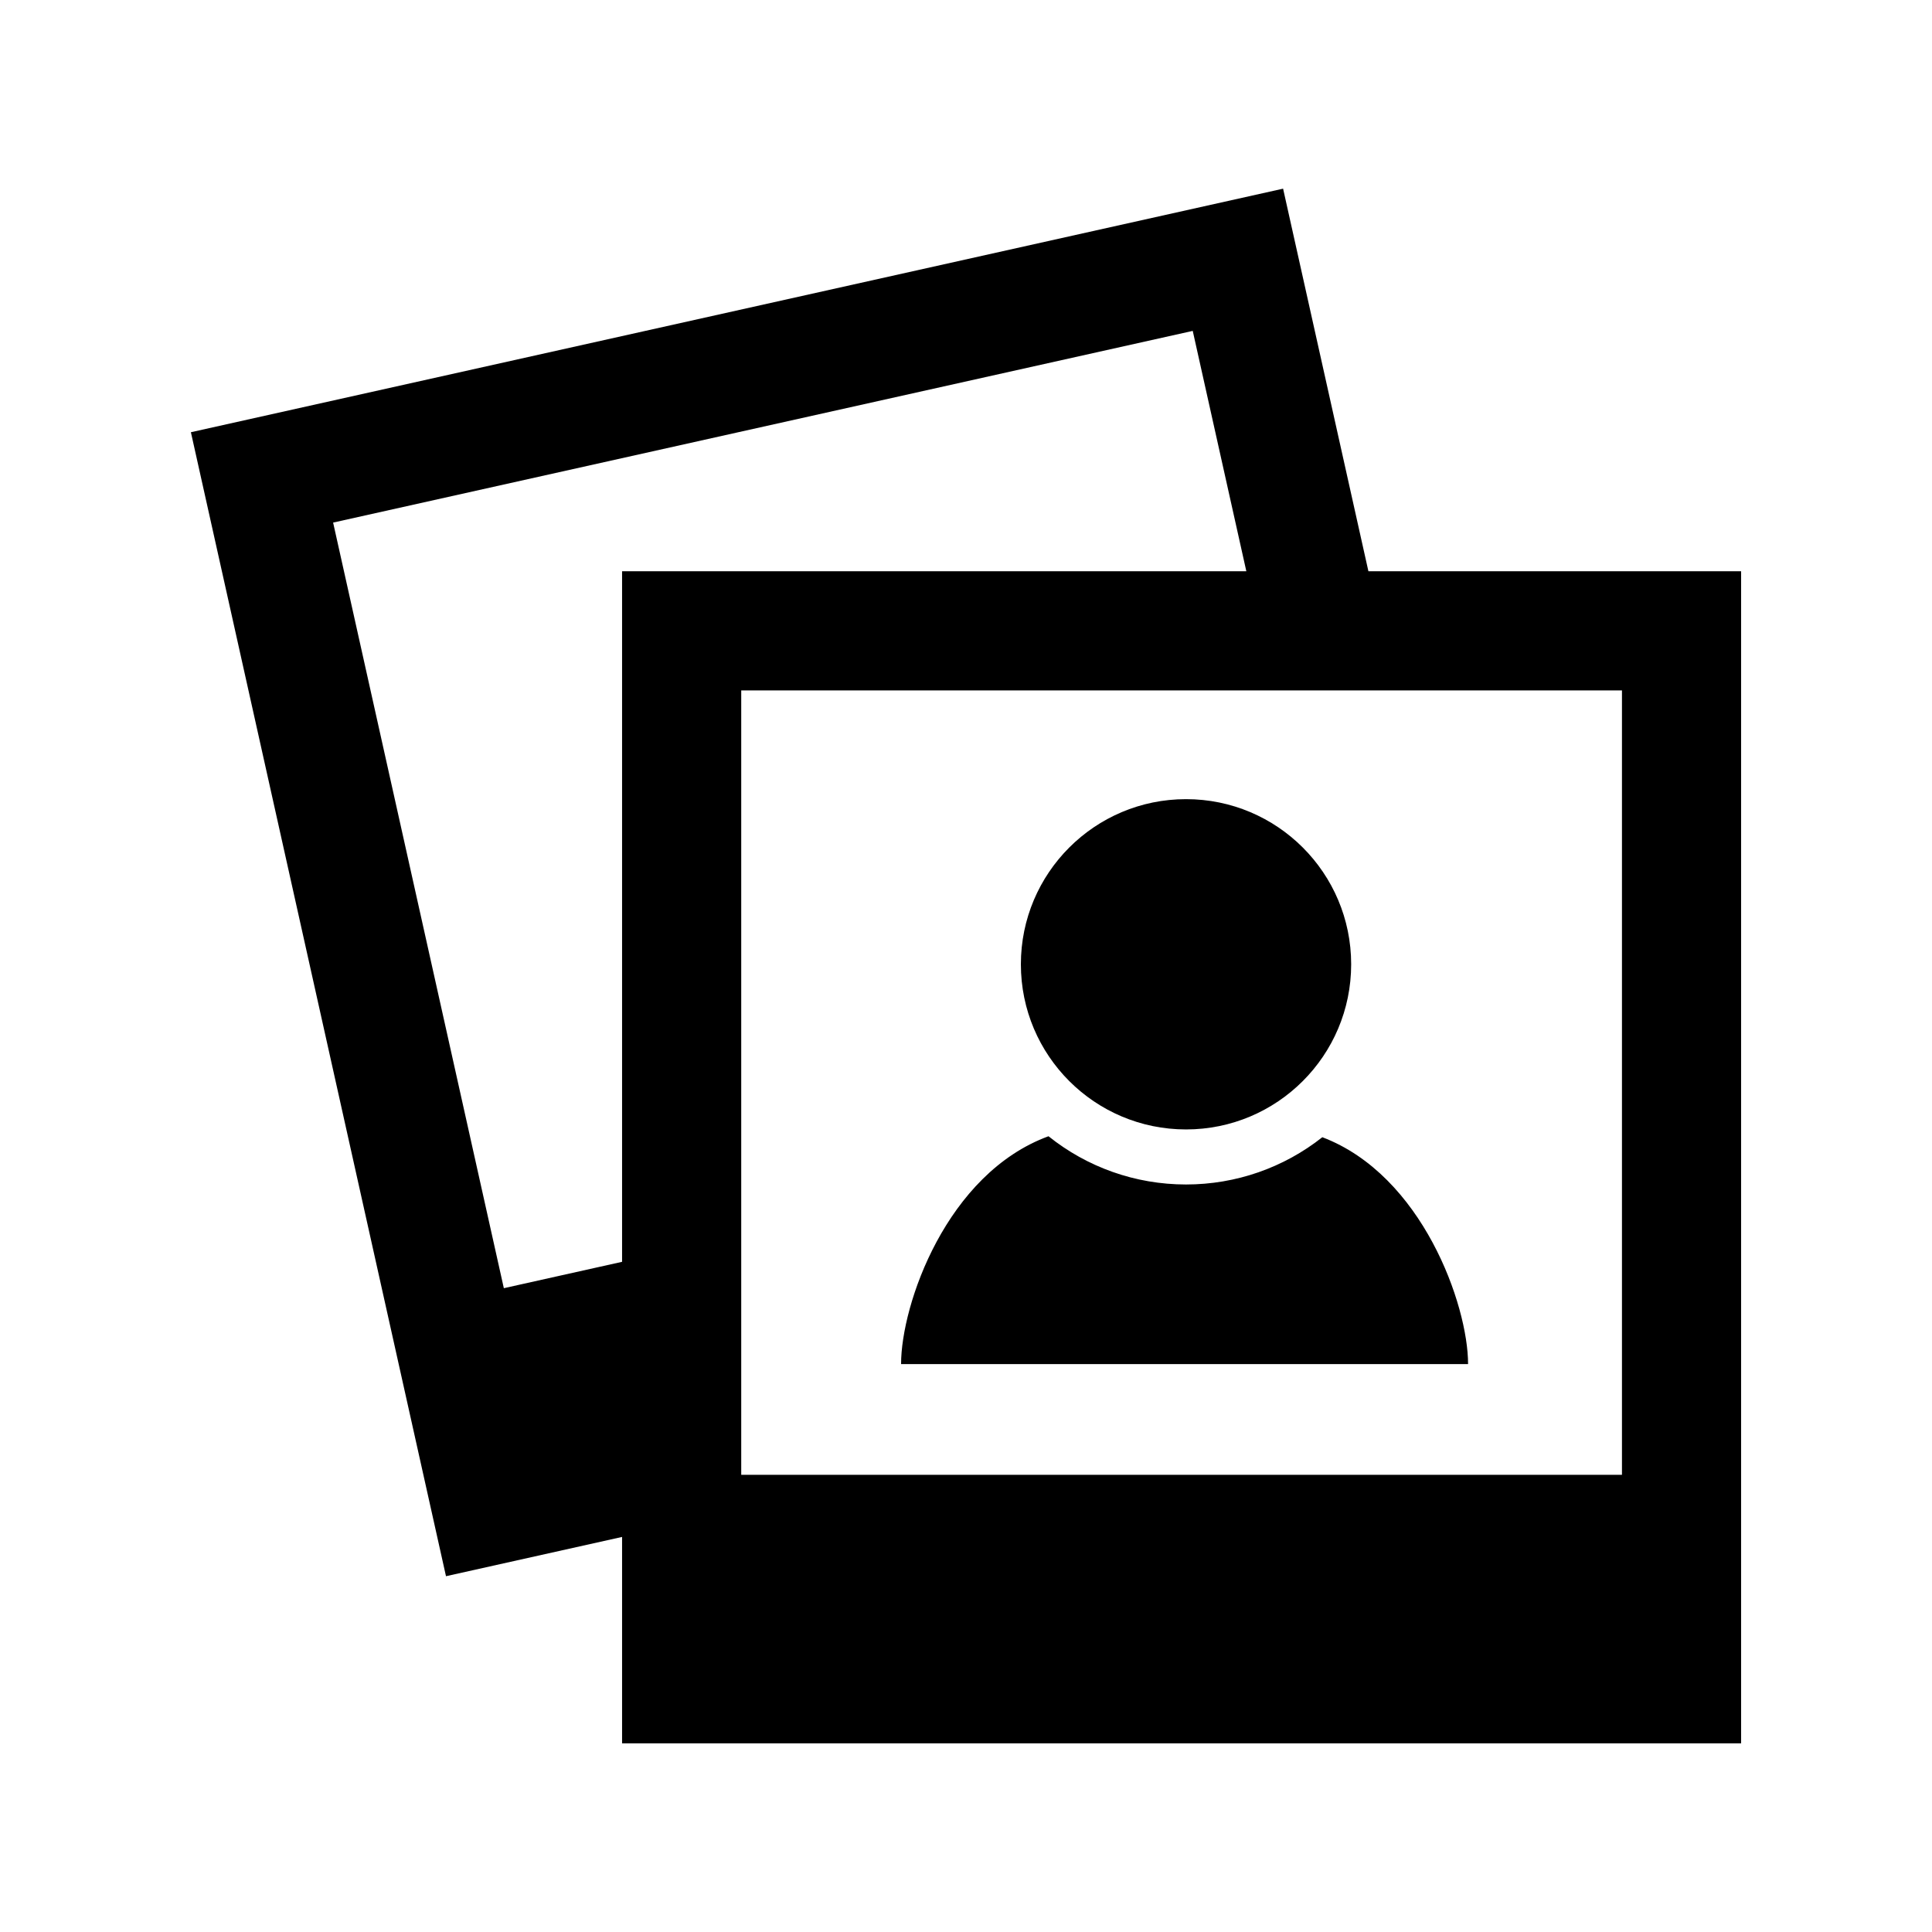
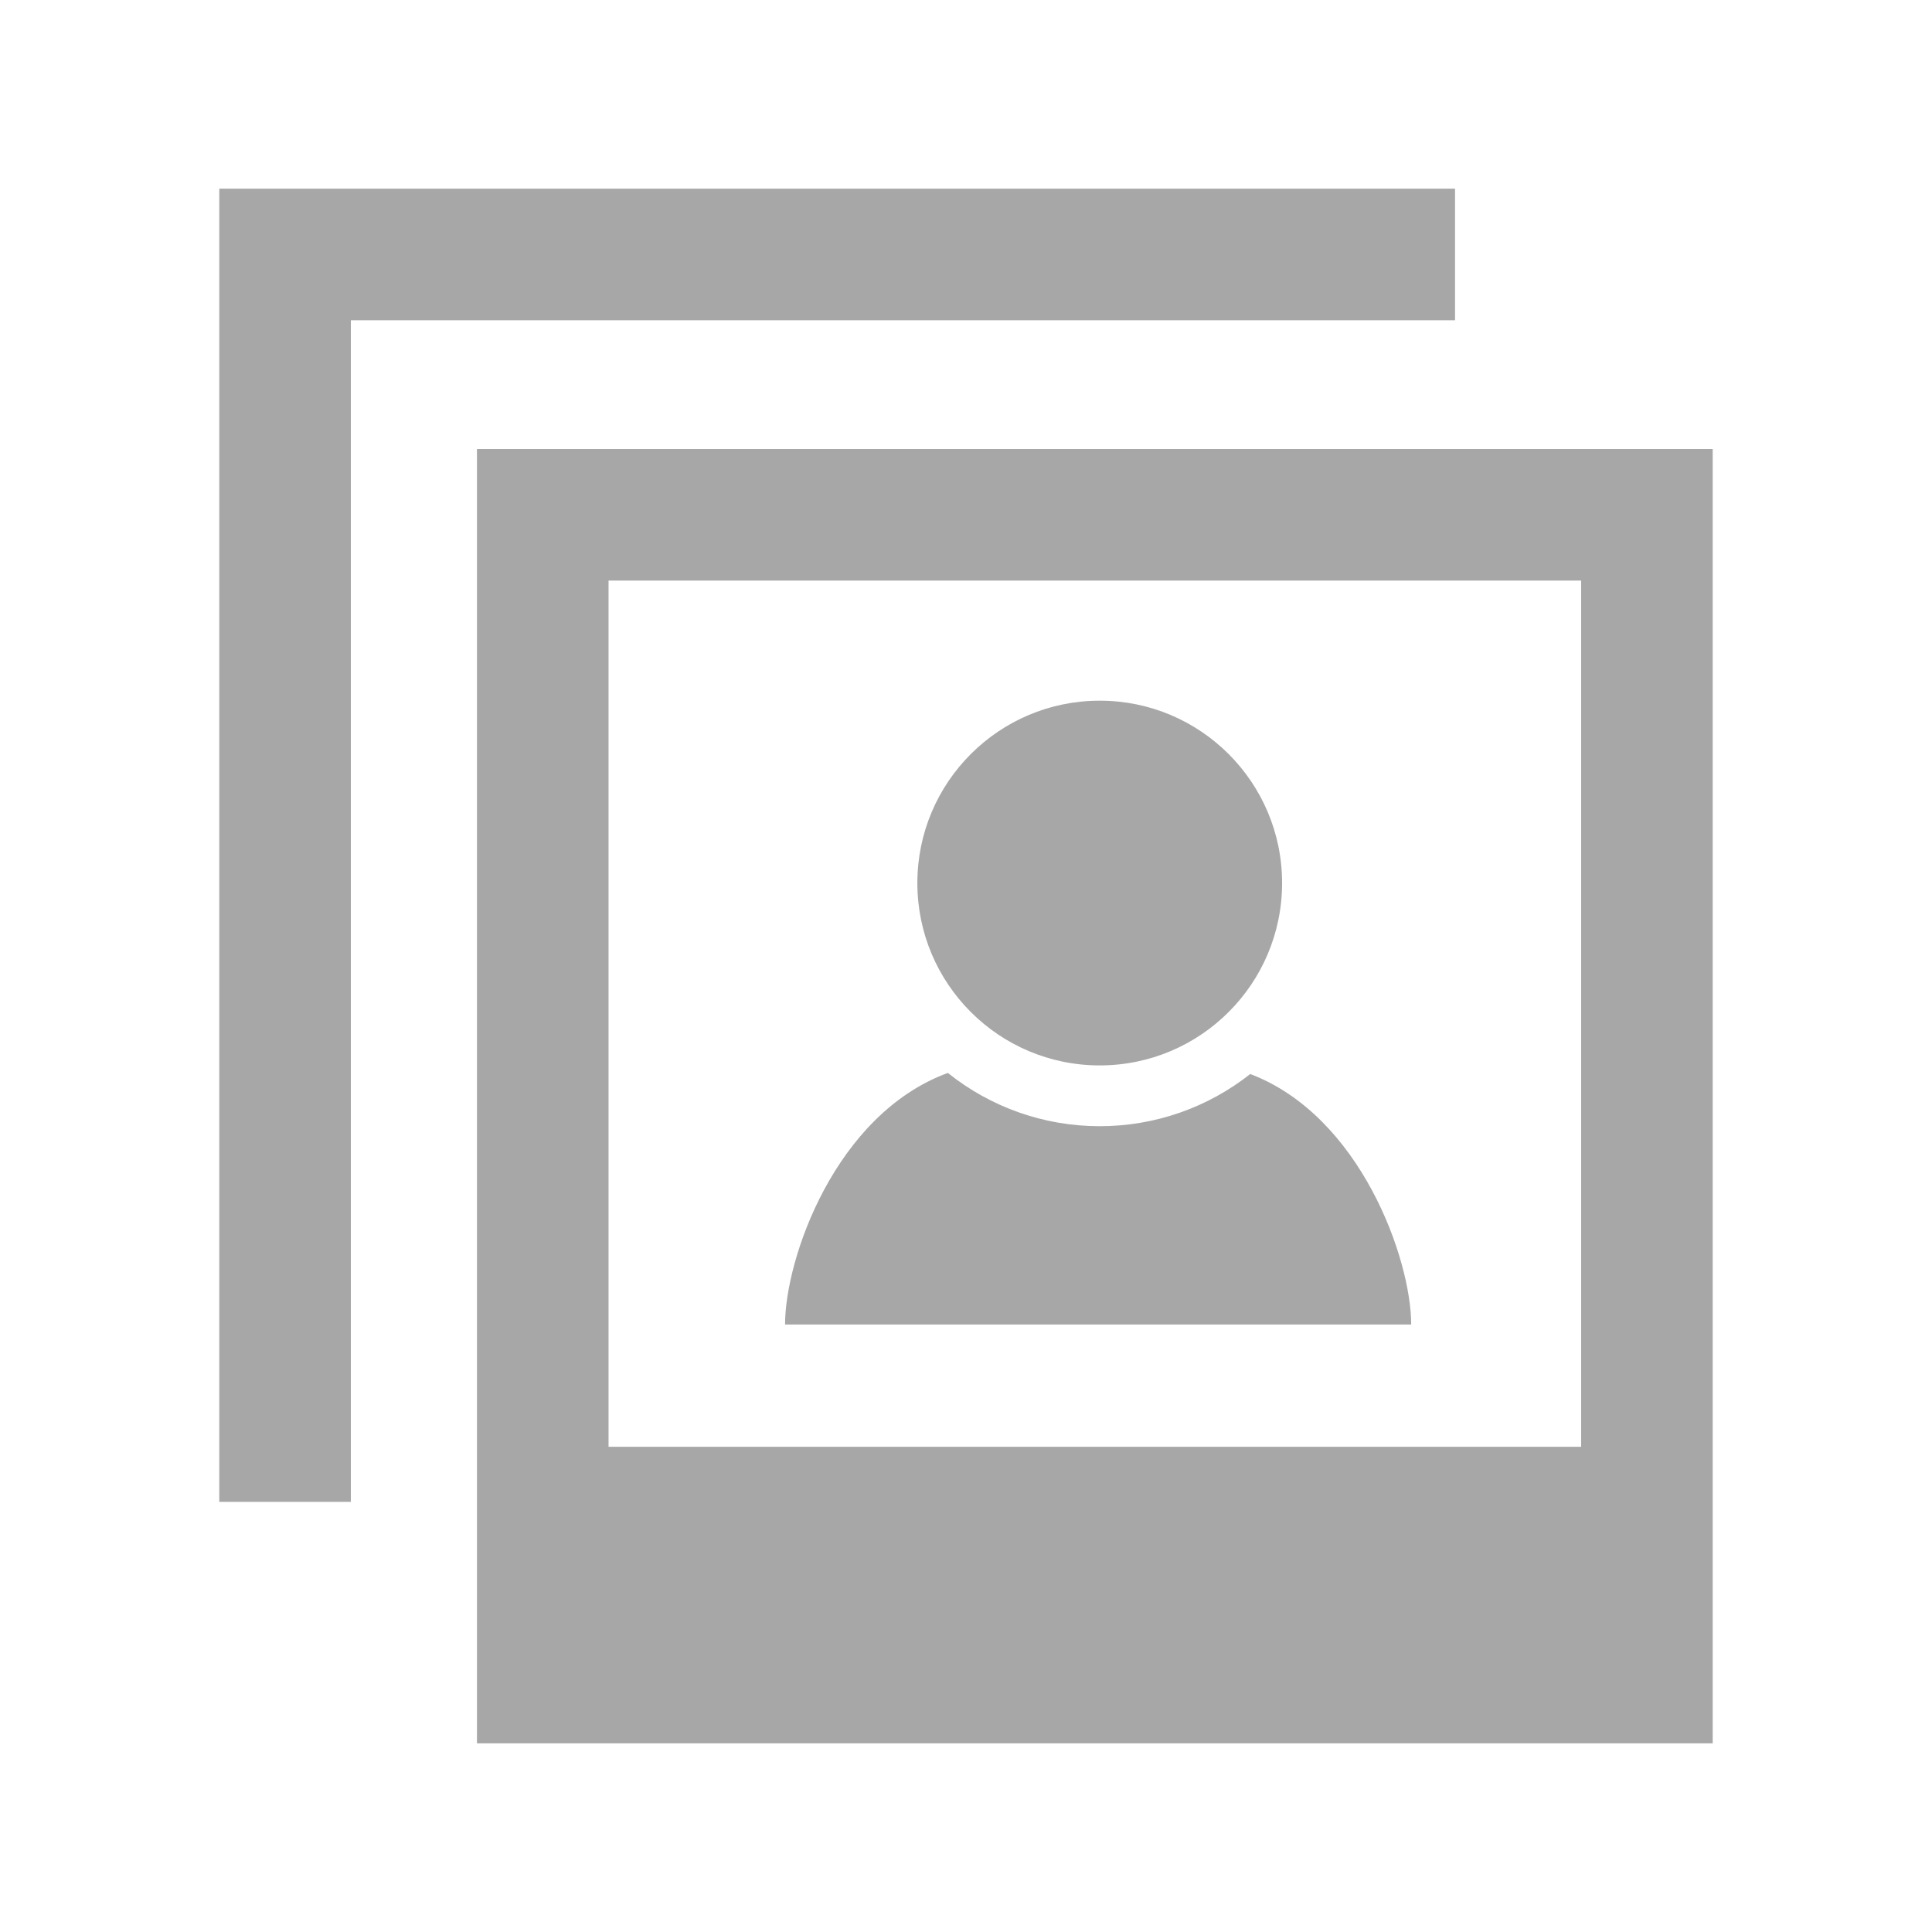
<svg xmlns="http://www.w3.org/2000/svg" version="1.1" x="0px" y="0px" width="512px" height="512px" viewBox="0 0 512 512" enable-background="new 0 0 512 512" xml:space="preserve">
-   <path id="picture-multi-4-icon" d="M270.543,255.548c0-24.17,19.596-43.765,43.766-43.765c24.171,0,43.764,19.595,43.764,43.765  s-19.593,43.765-43.764,43.765C290.139,299.312,270.543,279.718,270.543,255.548z M350.43,301.375  c-10.198,8.057-22.841,12.526-36.121,12.526c-13.435,0-26.198-4.576-36.445-12.784c-27.007,9.91-39.069,44.561-39.069,60.377  h150.261C389.055,345.812,376.901,311.412,350.43,301.375z M461.411,151.388V462H164.857v-54.696l-46.665,10.406L50.589,114.544  L340.034,50l22.608,101.388H461.411z M164.857,151.388h165.434l-14.204-63.698l-227.807,50.8l45.243,202.893l31.334-6.988V151.388z   M429.836,182.963H196.434v207.876h233.402V182.963z" />
+   <path id="picture-multi-3-icon" fill="#A7A7A7" d="M126.4,118.99V462h327.484V118.99H126.4z M419.016,383.416H161.27V153.859h257.746V383.416z   M339.768,234.014c0,26.692-21.637,48.331-48.329,48.331c-26.69,0-48.329-21.639-48.329-48.331c0-26.69,21.639-48.328,48.329-48.328  C318.131,185.686,339.768,207.323,339.768,234.014z M331.328,284.622c-11.263,8.896-25.224,13.832-39.89,13.832  c-14.835,0-28.931-5.053-40.246-14.117c-29.824,10.943-43.144,49.208-43.144,66.675H373.98  C373.98,333.694,360.56,295.706,331.328,284.622z M385.6,50v34.869H92.984V398.01H58.115V50H385.6z" />
</svg>
